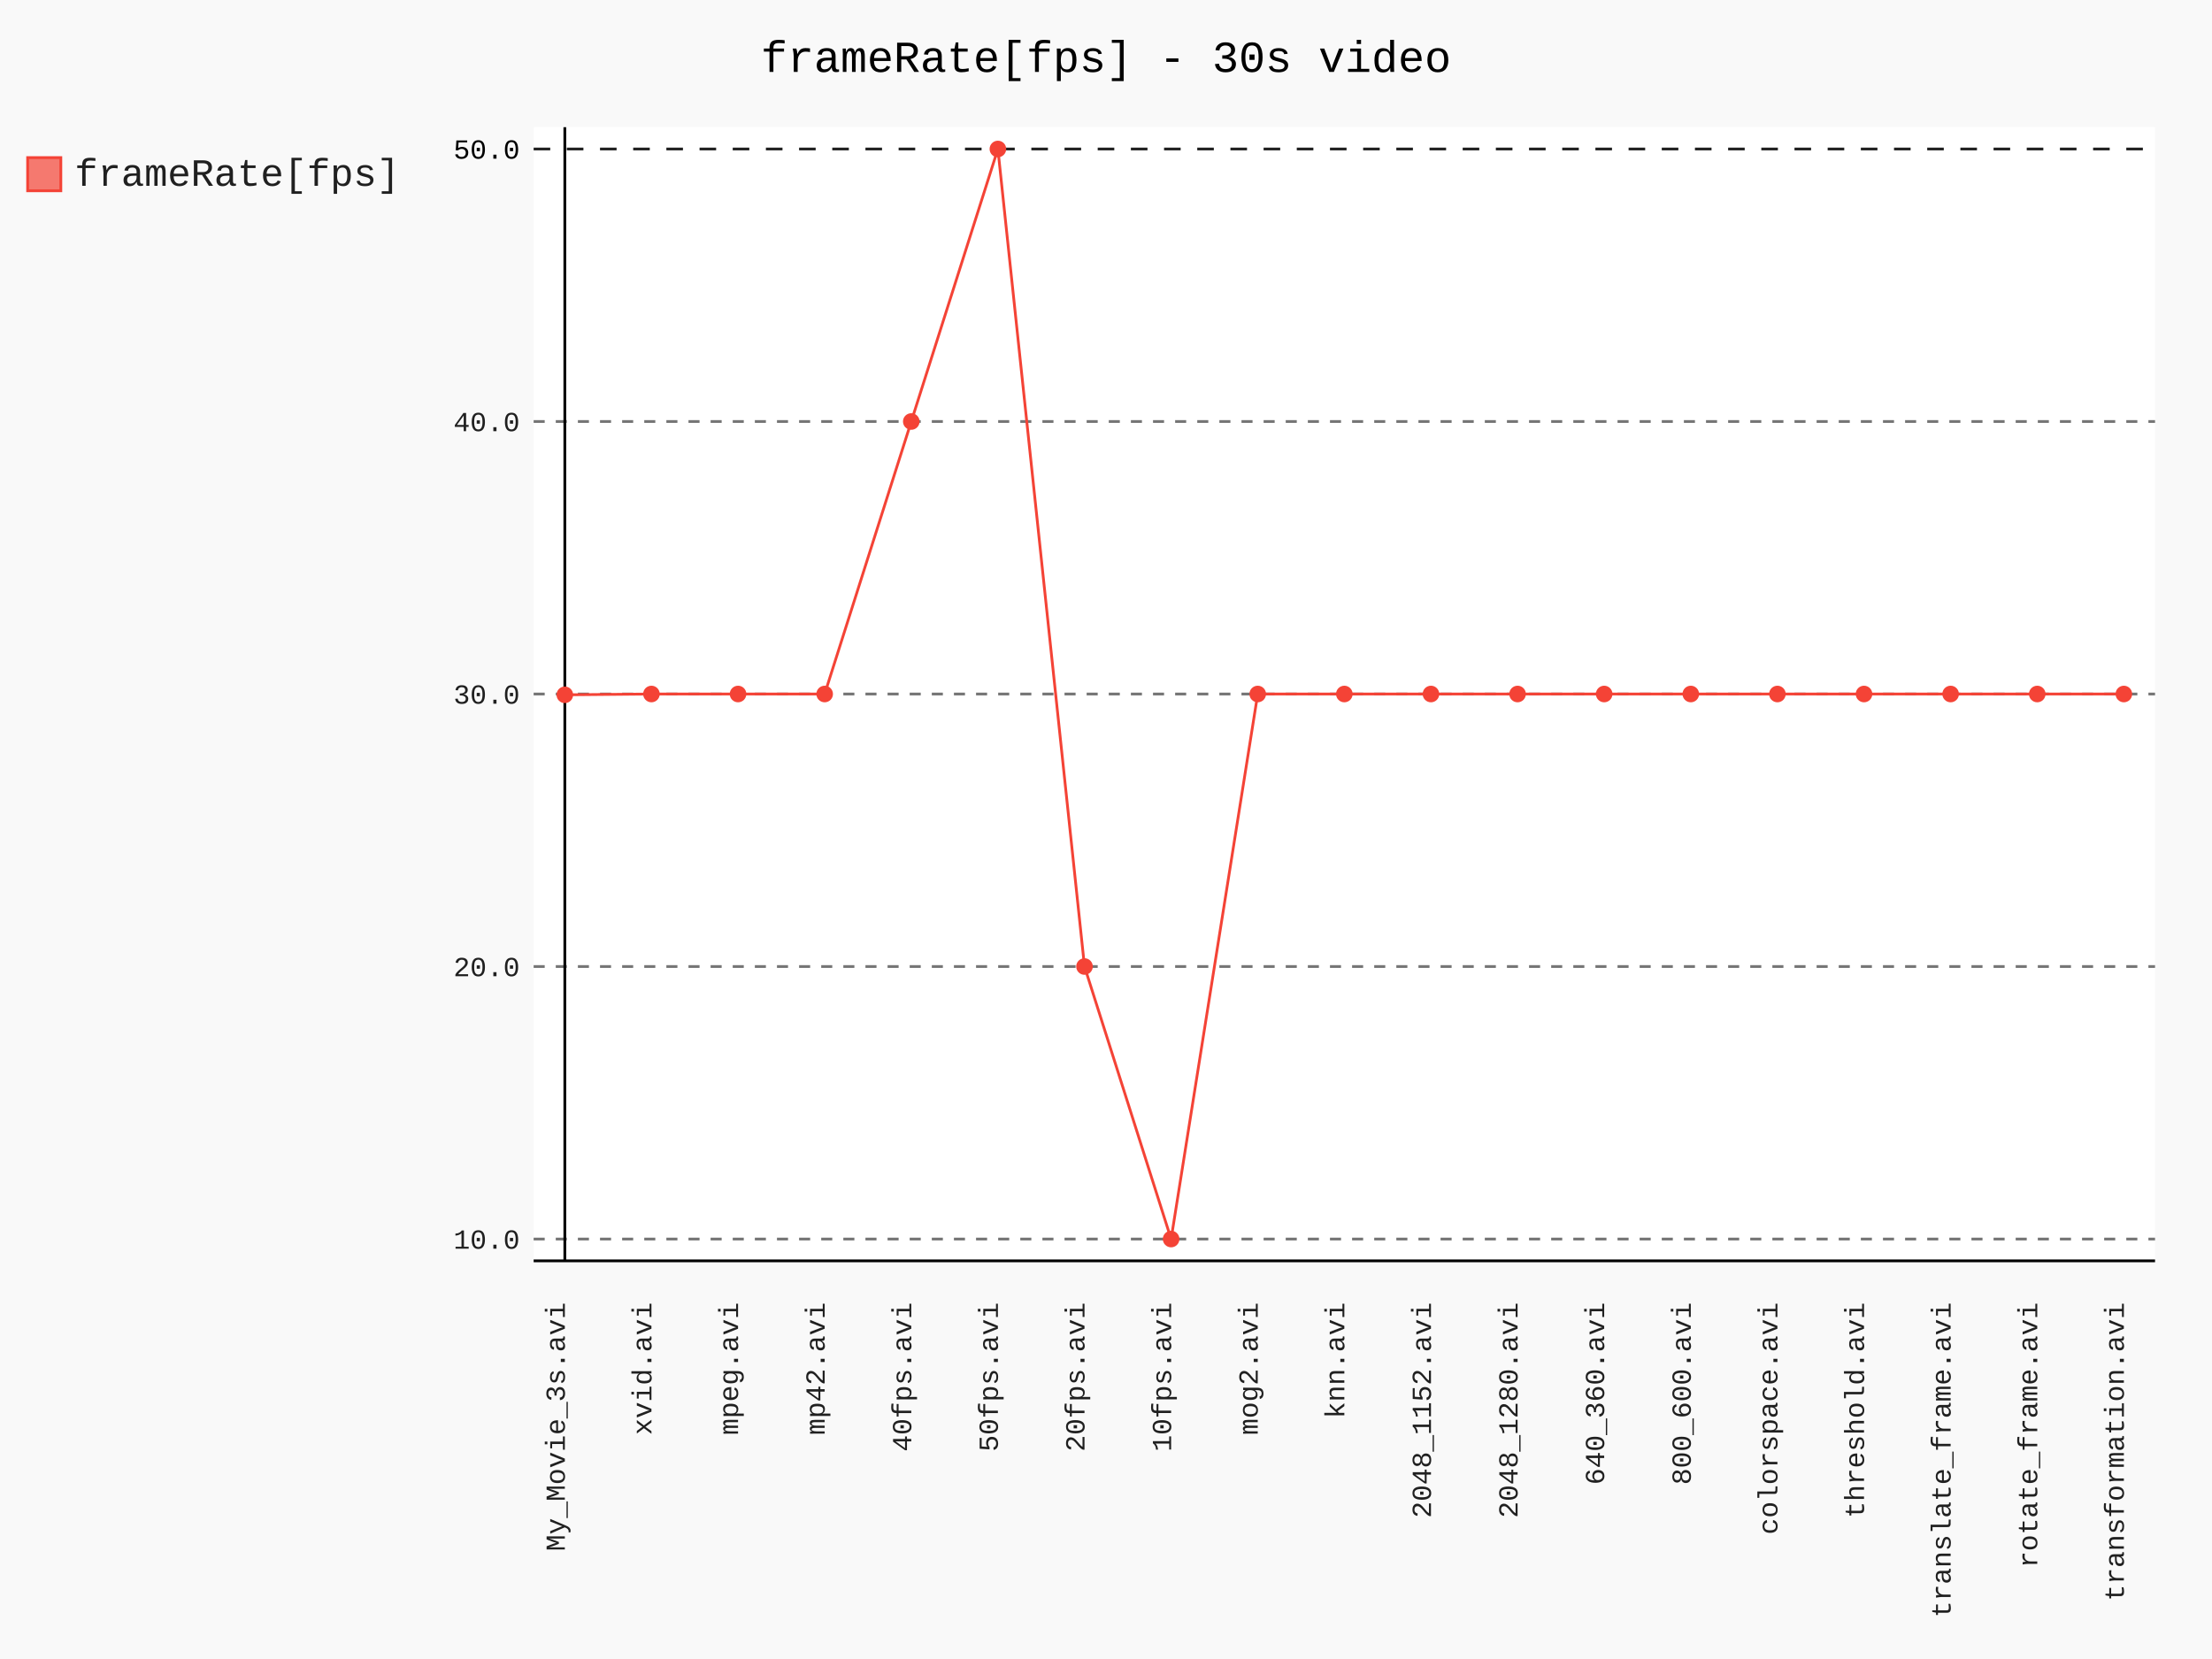
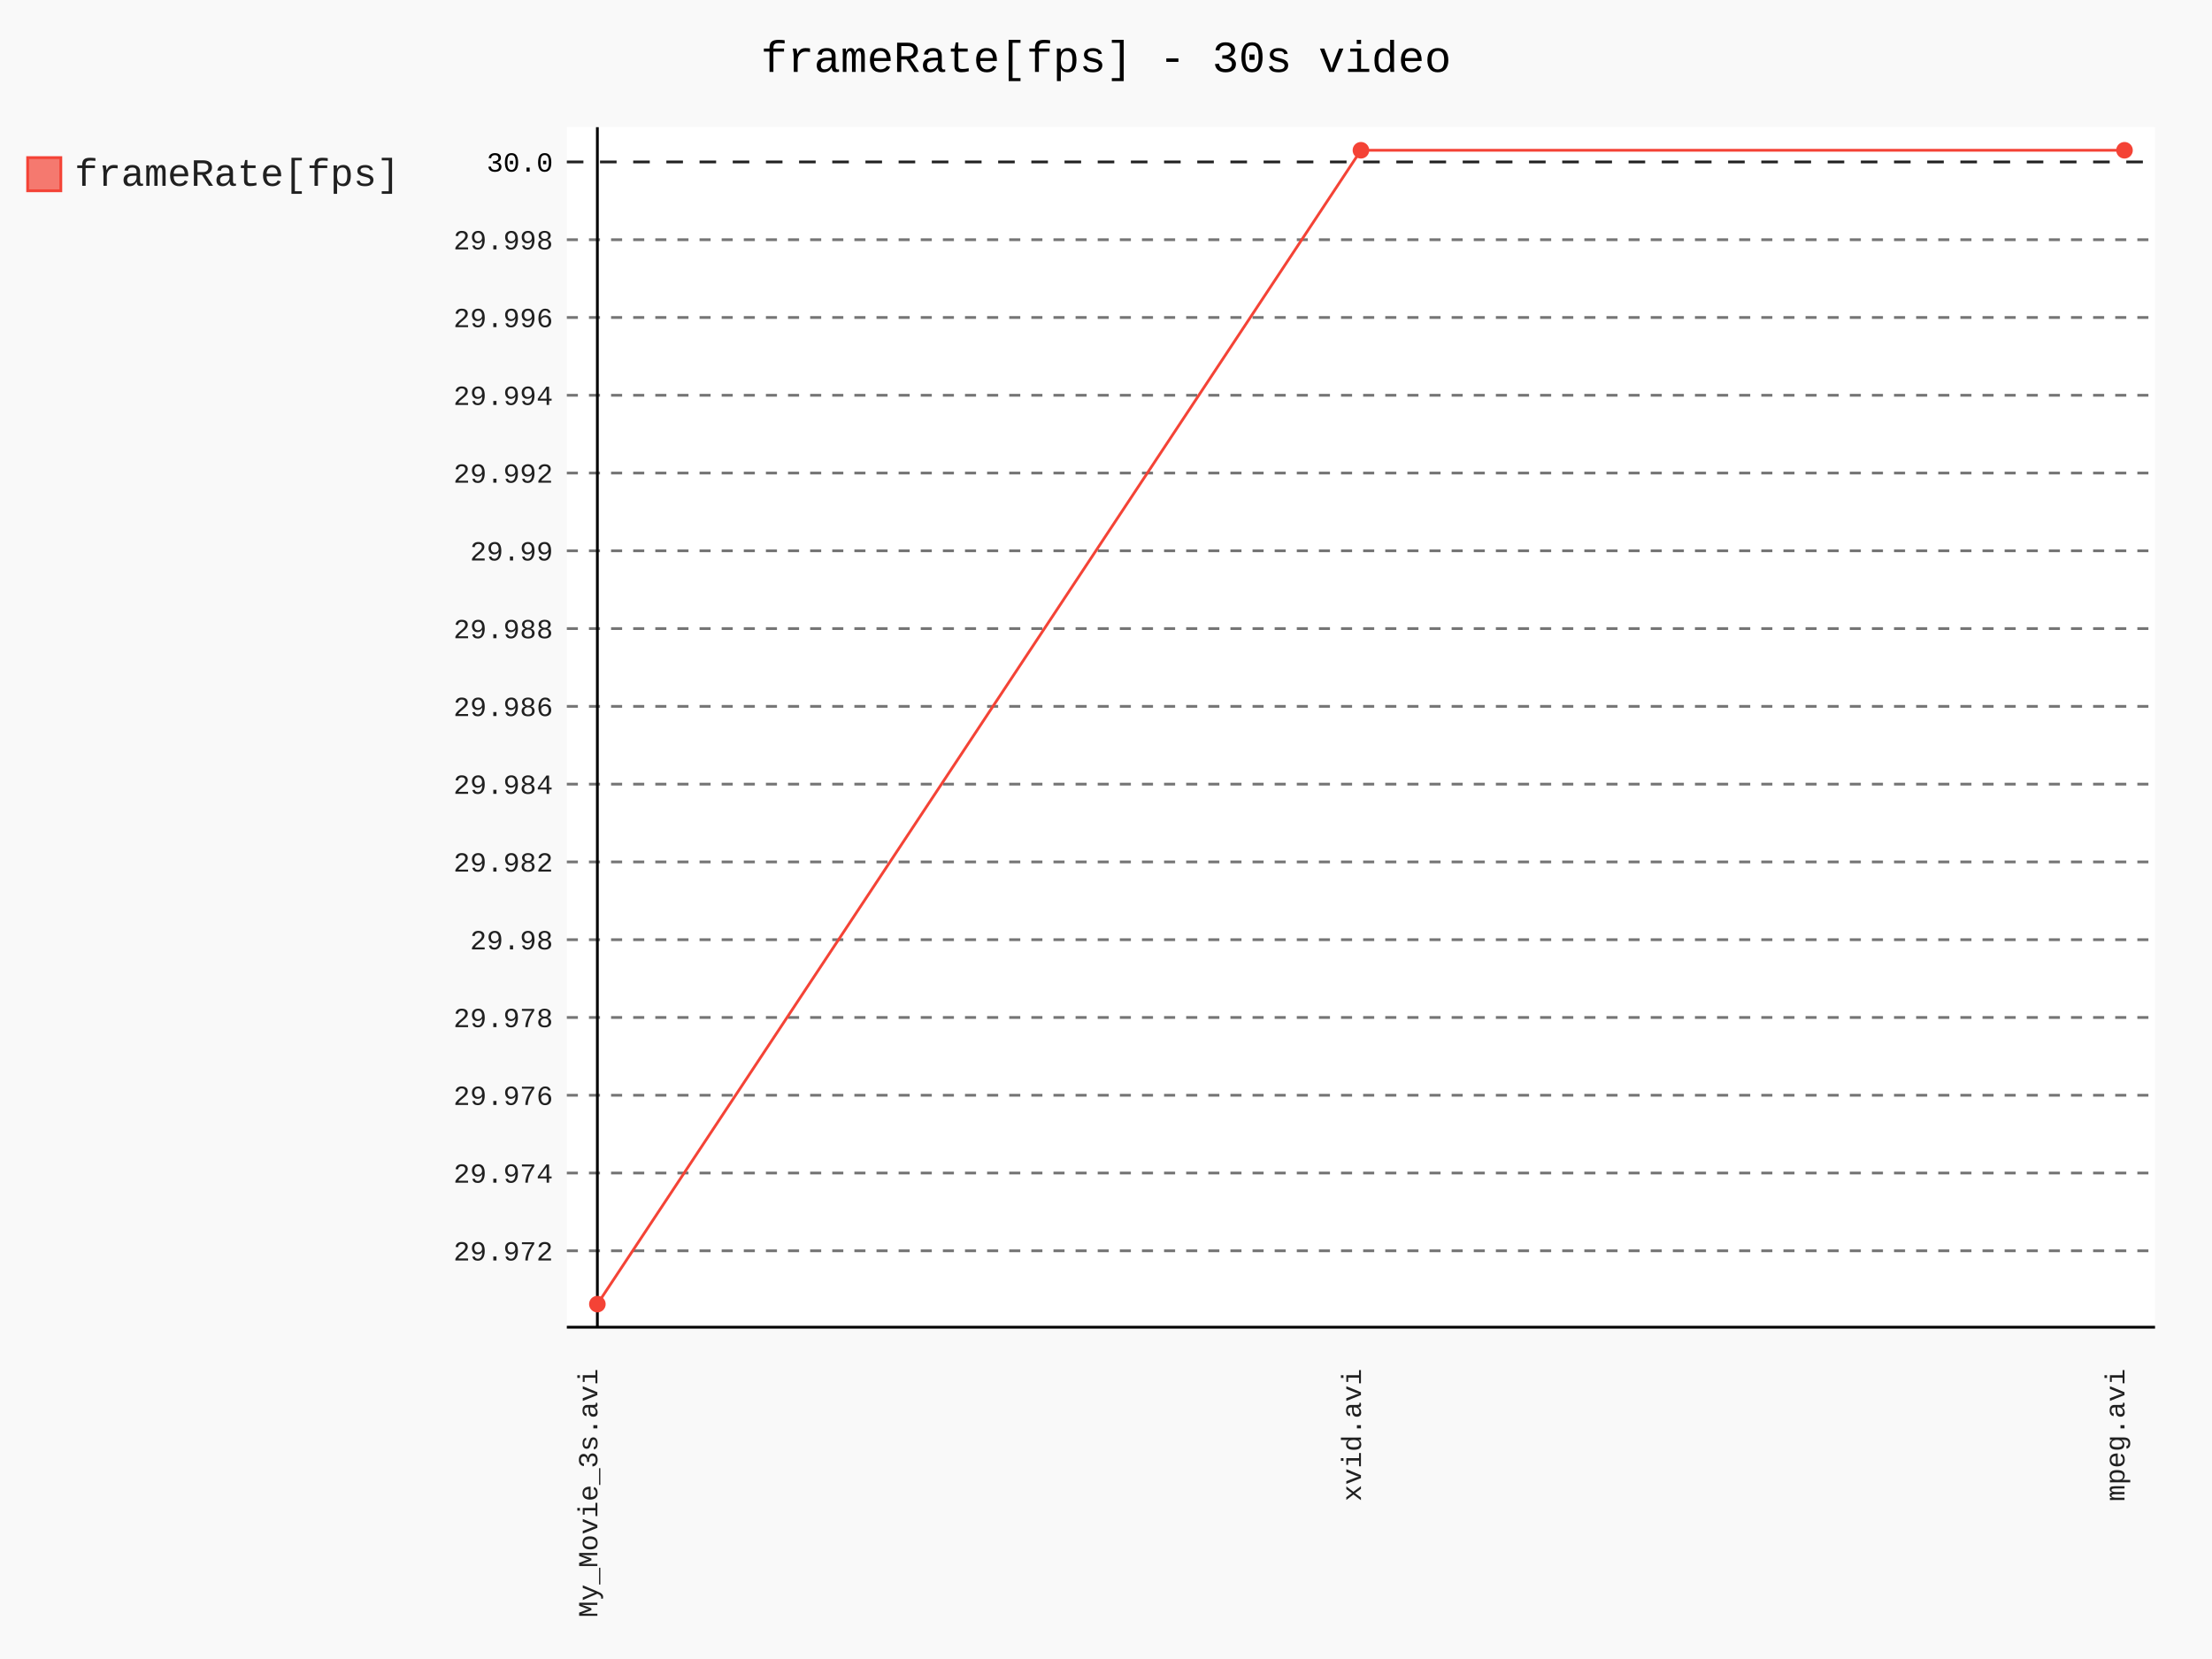
- <svg xmlns="http://www.w3.org/2000/svg" class="pygal-chart" id="chart-13b7e527-ede4-4863-863d-15305446afad" viewBox="0 0 800 600">
+ <svg xmlns="http://www.w3.org/2000/svg" class="pygal-chart" id="chart-dd22e772-7a14-4806-88de-b69501ce1665" viewBox="0 0 800 600">
  <defs>
-     <style type="text/css">#chart-13b7e527-ede4-4863-863d-15305446afad{-webkit-user-select:none;-webkit-font-smoothing:antialiased;font-family:Consolas,"Liberation Mono",Menlo,Courier,monospace}#chart-13b7e527-ede4-4863-863d-15305446afad .title{font-family:Consolas,"Liberation Mono",Menlo,Courier,monospace;font-size:16px}#chart-13b7e527-ede4-4863-863d-15305446afad .legends .legend text{font-family:Consolas,"Liberation Mono",Menlo,Courier,monospace;font-size:14px}#chart-13b7e527-ede4-4863-863d-15305446afad .axis text{font-family:Consolas,"Liberation Mono",Menlo,Courier,monospace;font-size:10px}#chart-13b7e527-ede4-4863-863d-15305446afad .axis text.major{font-family:Consolas,"Liberation Mono",Menlo,Courier,monospace;font-size:10px}#chart-13b7e527-ede4-4863-863d-15305446afad .text-overlay text.value{font-family:Consolas,"Liberation Mono",Menlo,Courier,monospace;font-size:16px}#chart-13b7e527-ede4-4863-863d-15305446afad .text-overlay text.label{font-family:Consolas,"Liberation Mono",Menlo,Courier,monospace;font-size:10px}#chart-13b7e527-ede4-4863-863d-15305446afad .tooltip{font-family:Consolas,"Liberation Mono",Menlo,Courier,monospace;font-size:14px}#chart-13b7e527-ede4-4863-863d-15305446afad text.no_data{font-family:Consolas,"Liberation Mono",Menlo,Courier,monospace;font-size:64px}
- #chart-13b7e527-ede4-4863-863d-15305446afad{background-color:rgba(249,249,249,1)}#chart-13b7e527-ede4-4863-863d-15305446afad path,#chart-13b7e527-ede4-4863-863d-15305446afad line,#chart-13b7e527-ede4-4863-863d-15305446afad rect,#chart-13b7e527-ede4-4863-863d-15305446afad circle{-webkit-transition:150ms;-moz-transition:150ms;transition:150ms}#chart-13b7e527-ede4-4863-863d-15305446afad .graph &gt; .background{fill:rgba(249,249,249,1)}#chart-13b7e527-ede4-4863-863d-15305446afad .plot &gt; .background{fill:rgba(255,255,255,1)}#chart-13b7e527-ede4-4863-863d-15305446afad .graph{fill:rgba(0,0,0,.87)}#chart-13b7e527-ede4-4863-863d-15305446afad text.no_data{fill:rgba(0,0,0,1)}#chart-13b7e527-ede4-4863-863d-15305446afad .title{fill:rgba(0,0,0,1)}#chart-13b7e527-ede4-4863-863d-15305446afad .legends .legend text{fill:rgba(0,0,0,.87)}#chart-13b7e527-ede4-4863-863d-15305446afad .legends .legend:hover text{fill:rgba(0,0,0,1)}#chart-13b7e527-ede4-4863-863d-15305446afad .axis .line{stroke:rgba(0,0,0,1)}#chart-13b7e527-ede4-4863-863d-15305446afad .axis .guide.line{stroke:rgba(0,0,0,.54)}#chart-13b7e527-ede4-4863-863d-15305446afad .axis .major.line{stroke:rgba(0,0,0,.87)}#chart-13b7e527-ede4-4863-863d-15305446afad .axis text.major{fill:rgba(0,0,0,1)}#chart-13b7e527-ede4-4863-863d-15305446afad .axis.y .guides:hover .guide.line,#chart-13b7e527-ede4-4863-863d-15305446afad .line-graph .axis.x .guides:hover .guide.line,#chart-13b7e527-ede4-4863-863d-15305446afad .stackedline-graph .axis.x .guides:hover .guide.line,#chart-13b7e527-ede4-4863-863d-15305446afad .xy-graph .axis.x .guides:hover .guide.line{stroke:rgba(0,0,0,1)}#chart-13b7e527-ede4-4863-863d-15305446afad .axis .guides:hover text{fill:rgba(0,0,0,1)}#chart-13b7e527-ede4-4863-863d-15305446afad .reactive{fill-opacity:.7}#chart-13b7e527-ede4-4863-863d-15305446afad .reactive.active,#chart-13b7e527-ede4-4863-863d-15305446afad .active .reactive{fill-opacity:.8;stroke-width:4}#chart-13b7e527-ede4-4863-863d-15305446afad .series text{fill:rgba(0,0,0,1)}#chart-13b7e527-ede4-4863-863d-15305446afad .tooltip rect{fill:rgba(255,255,255,1);stroke:rgba(0,0,0,1);-webkit-transition:opacity 150ms;-moz-transition:opacity 150ms;transition:opacity 150ms}#chart-13b7e527-ede4-4863-863d-15305446afad .tooltip .label{fill:rgba(0,0,0,.87)}#chart-13b7e527-ede4-4863-863d-15305446afad .tooltip .label{fill:rgba(0,0,0,.87)}#chart-13b7e527-ede4-4863-863d-15305446afad .tooltip .legend{font-size:.8em;fill:rgba(0,0,0,.54)}#chart-13b7e527-ede4-4863-863d-15305446afad .tooltip .x_label{font-size:.6em;fill:rgba(0,0,0,1)}#chart-13b7e527-ede4-4863-863d-15305446afad .tooltip .xlink{font-size:.5em;text-decoration:underline}#chart-13b7e527-ede4-4863-863d-15305446afad .tooltip .value{font-size:1.5em}#chart-13b7e527-ede4-4863-863d-15305446afad .map-element{fill:rgba(255,255,255,1);stroke:rgba(0,0,0,.54) !important}#chart-13b7e527-ede4-4863-863d-15305446afad .map-element .reactive{fill-opacity:inherit}#chart-13b7e527-ede4-4863-863d-15305446afad .color-0,#chart-13b7e527-ede4-4863-863d-15305446afad .color-0 a:visited{stroke:#F44336;fill:#F44336}#chart-13b7e527-ede4-4863-863d-15305446afad .text-overlay .color-0 text{fill:black}
- #chart-13b7e527-ede4-4863-863d-15305446afad text.no_data{text-anchor:middle}#chart-13b7e527-ede4-4863-863d-15305446afad .guide.line{fill:none}#chart-13b7e527-ede4-4863-863d-15305446afad .centered{text-anchor:middle}#chart-13b7e527-ede4-4863-863d-15305446afad .title{text-anchor:middle}#chart-13b7e527-ede4-4863-863d-15305446afad .legends .legend text{fill-opacity:1}#chart-13b7e527-ede4-4863-863d-15305446afad .axis.x text{text-anchor:middle}#chart-13b7e527-ede4-4863-863d-15305446afad .axis.x:not(.web) text[transform]{text-anchor:start}#chart-13b7e527-ede4-4863-863d-15305446afad .axis.x:not(.web) text[transform].backwards{text-anchor:end}#chart-13b7e527-ede4-4863-863d-15305446afad .axis.y text{text-anchor:end}#chart-13b7e527-ede4-4863-863d-15305446afad .axis.y text[transform].backwards{text-anchor:start}#chart-13b7e527-ede4-4863-863d-15305446afad .axis.y2 text{text-anchor:start}#chart-13b7e527-ede4-4863-863d-15305446afad .axis.y2 text[transform].backwards{text-anchor:end}#chart-13b7e527-ede4-4863-863d-15305446afad .axis .guide.line{stroke-dasharray:4,4}#chart-13b7e527-ede4-4863-863d-15305446afad .axis .major.guide.line{stroke-dasharray:6,6}#chart-13b7e527-ede4-4863-863d-15305446afad .horizontal .axis.y .guide.line,#chart-13b7e527-ede4-4863-863d-15305446afad .horizontal .axis.y2 .guide.line,#chart-13b7e527-ede4-4863-863d-15305446afad .vertical .axis.x .guide.line{opacity:0}#chart-13b7e527-ede4-4863-863d-15305446afad .horizontal .axis.always_show .guide.line,#chart-13b7e527-ede4-4863-863d-15305446afad .vertical .axis.always_show .guide.line{opacity:1 !important}#chart-13b7e527-ede4-4863-863d-15305446afad .axis.y .guides:hover .guide.line,#chart-13b7e527-ede4-4863-863d-15305446afad .axis.y2 .guides:hover .guide.line,#chart-13b7e527-ede4-4863-863d-15305446afad .axis.x .guides:hover .guide.line{opacity:1}#chart-13b7e527-ede4-4863-863d-15305446afad .axis .guides:hover text{opacity:1}#chart-13b7e527-ede4-4863-863d-15305446afad .nofill{fill:none}#chart-13b7e527-ede4-4863-863d-15305446afad .subtle-fill{fill-opacity:.2}#chart-13b7e527-ede4-4863-863d-15305446afad .dot{stroke-width:1px;fill-opacity:1}#chart-13b7e527-ede4-4863-863d-15305446afad .dot.active{stroke-width:5px}#chart-13b7e527-ede4-4863-863d-15305446afad .dot.negative{fill:transparent}#chart-13b7e527-ede4-4863-863d-15305446afad text,#chart-13b7e527-ede4-4863-863d-15305446afad tspan{stroke:none !important}#chart-13b7e527-ede4-4863-863d-15305446afad .series text.active{opacity:1}#chart-13b7e527-ede4-4863-863d-15305446afad .tooltip rect{fill-opacity:.95;stroke-width:.5}#chart-13b7e527-ede4-4863-863d-15305446afad .tooltip text{fill-opacity:1}#chart-13b7e527-ede4-4863-863d-15305446afad .showable{visibility:hidden}#chart-13b7e527-ede4-4863-863d-15305446afad .showable.shown{visibility:visible}</style>
+     <style type="text/css">#chart-dd22e772-7a14-4806-88de-b69501ce1665{-webkit-user-select:none;-webkit-font-smoothing:antialiased;font-family:Consolas,"Liberation Mono",Menlo,Courier,monospace}#chart-dd22e772-7a14-4806-88de-b69501ce1665 .title{font-family:Consolas,"Liberation Mono",Menlo,Courier,monospace;font-size:16px}#chart-dd22e772-7a14-4806-88de-b69501ce1665 .legends .legend text{font-family:Consolas,"Liberation Mono",Menlo,Courier,monospace;font-size:14px}#chart-dd22e772-7a14-4806-88de-b69501ce1665 .axis text{font-family:Consolas,"Liberation Mono",Menlo,Courier,monospace;font-size:10px}#chart-dd22e772-7a14-4806-88de-b69501ce1665 .axis text.major{font-family:Consolas,"Liberation Mono",Menlo,Courier,monospace;font-size:10px}#chart-dd22e772-7a14-4806-88de-b69501ce1665 .text-overlay text.value{font-family:Consolas,"Liberation Mono",Menlo,Courier,monospace;font-size:16px}#chart-dd22e772-7a14-4806-88de-b69501ce1665 .text-overlay text.label{font-family:Consolas,"Liberation Mono",Menlo,Courier,monospace;font-size:10px}#chart-dd22e772-7a14-4806-88de-b69501ce1665 .tooltip{font-family:Consolas,"Liberation Mono",Menlo,Courier,monospace;font-size:14px}#chart-dd22e772-7a14-4806-88de-b69501ce1665 text.no_data{font-family:Consolas,"Liberation Mono",Menlo,Courier,monospace;font-size:64px}
+ #chart-dd22e772-7a14-4806-88de-b69501ce1665{background-color:rgba(249,249,249,1)}#chart-dd22e772-7a14-4806-88de-b69501ce1665 path,#chart-dd22e772-7a14-4806-88de-b69501ce1665 line,#chart-dd22e772-7a14-4806-88de-b69501ce1665 rect,#chart-dd22e772-7a14-4806-88de-b69501ce1665 circle{-webkit-transition:150ms;-moz-transition:150ms;transition:150ms}#chart-dd22e772-7a14-4806-88de-b69501ce1665 .graph &gt; .background{fill:rgba(249,249,249,1)}#chart-dd22e772-7a14-4806-88de-b69501ce1665 .plot &gt; .background{fill:rgba(255,255,255,1)}#chart-dd22e772-7a14-4806-88de-b69501ce1665 .graph{fill:rgba(0,0,0,.87)}#chart-dd22e772-7a14-4806-88de-b69501ce1665 text.no_data{fill:rgba(0,0,0,1)}#chart-dd22e772-7a14-4806-88de-b69501ce1665 .title{fill:rgba(0,0,0,1)}#chart-dd22e772-7a14-4806-88de-b69501ce1665 .legends .legend text{fill:rgba(0,0,0,.87)}#chart-dd22e772-7a14-4806-88de-b69501ce1665 .legends .legend:hover text{fill:rgba(0,0,0,1)}#chart-dd22e772-7a14-4806-88de-b69501ce1665 .axis .line{stroke:rgba(0,0,0,1)}#chart-dd22e772-7a14-4806-88de-b69501ce1665 .axis .guide.line{stroke:rgba(0,0,0,.54)}#chart-dd22e772-7a14-4806-88de-b69501ce1665 .axis .major.line{stroke:rgba(0,0,0,.87)}#chart-dd22e772-7a14-4806-88de-b69501ce1665 .axis text.major{fill:rgba(0,0,0,1)}#chart-dd22e772-7a14-4806-88de-b69501ce1665 .axis.y .guides:hover .guide.line,#chart-dd22e772-7a14-4806-88de-b69501ce1665 .line-graph .axis.x .guides:hover .guide.line,#chart-dd22e772-7a14-4806-88de-b69501ce1665 .stackedline-graph .axis.x .guides:hover .guide.line,#chart-dd22e772-7a14-4806-88de-b69501ce1665 .xy-graph .axis.x .guides:hover .guide.line{stroke:rgba(0,0,0,1)}#chart-dd22e772-7a14-4806-88de-b69501ce1665 .axis .guides:hover text{fill:rgba(0,0,0,1)}#chart-dd22e772-7a14-4806-88de-b69501ce1665 .reactive{fill-opacity:.7}#chart-dd22e772-7a14-4806-88de-b69501ce1665 .reactive.active,#chart-dd22e772-7a14-4806-88de-b69501ce1665 .active .reactive{fill-opacity:.8;stroke-width:4}#chart-dd22e772-7a14-4806-88de-b69501ce1665 .series text{fill:rgba(0,0,0,1)}#chart-dd22e772-7a14-4806-88de-b69501ce1665 .tooltip rect{fill:rgba(255,255,255,1);stroke:rgba(0,0,0,1);-webkit-transition:opacity 150ms;-moz-transition:opacity 150ms;transition:opacity 150ms}#chart-dd22e772-7a14-4806-88de-b69501ce1665 .tooltip .label{fill:rgba(0,0,0,.87)}#chart-dd22e772-7a14-4806-88de-b69501ce1665 .tooltip .label{fill:rgba(0,0,0,.87)}#chart-dd22e772-7a14-4806-88de-b69501ce1665 .tooltip .legend{font-size:.8em;fill:rgba(0,0,0,.54)}#chart-dd22e772-7a14-4806-88de-b69501ce1665 .tooltip .x_label{font-size:.6em;fill:rgba(0,0,0,1)}#chart-dd22e772-7a14-4806-88de-b69501ce1665 .tooltip .xlink{font-size:.5em;text-decoration:underline}#chart-dd22e772-7a14-4806-88de-b69501ce1665 .tooltip .value{font-size:1.5em}#chart-dd22e772-7a14-4806-88de-b69501ce1665 .map-element{fill:rgba(255,255,255,1);stroke:rgba(0,0,0,.54) !important}#chart-dd22e772-7a14-4806-88de-b69501ce1665 .map-element .reactive{fill-opacity:inherit}#chart-dd22e772-7a14-4806-88de-b69501ce1665 .color-0,#chart-dd22e772-7a14-4806-88de-b69501ce1665 .color-0 a:visited{stroke:#F44336;fill:#F44336}#chart-dd22e772-7a14-4806-88de-b69501ce1665 .text-overlay .color-0 text{fill:black}
+ #chart-dd22e772-7a14-4806-88de-b69501ce1665 text.no_data{text-anchor:middle}#chart-dd22e772-7a14-4806-88de-b69501ce1665 .guide.line{fill:none}#chart-dd22e772-7a14-4806-88de-b69501ce1665 .centered{text-anchor:middle}#chart-dd22e772-7a14-4806-88de-b69501ce1665 .title{text-anchor:middle}#chart-dd22e772-7a14-4806-88de-b69501ce1665 .legends .legend text{fill-opacity:1}#chart-dd22e772-7a14-4806-88de-b69501ce1665 .axis.x text{text-anchor:middle}#chart-dd22e772-7a14-4806-88de-b69501ce1665 .axis.x:not(.web) text[transform]{text-anchor:start}#chart-dd22e772-7a14-4806-88de-b69501ce1665 .axis.x:not(.web) text[transform].backwards{text-anchor:end}#chart-dd22e772-7a14-4806-88de-b69501ce1665 .axis.y text{text-anchor:end}#chart-dd22e772-7a14-4806-88de-b69501ce1665 .axis.y text[transform].backwards{text-anchor:start}#chart-dd22e772-7a14-4806-88de-b69501ce1665 .axis.y2 text{text-anchor:start}#chart-dd22e772-7a14-4806-88de-b69501ce1665 .axis.y2 text[transform].backwards{text-anchor:end}#chart-dd22e772-7a14-4806-88de-b69501ce1665 .axis .guide.line{stroke-dasharray:4,4}#chart-dd22e772-7a14-4806-88de-b69501ce1665 .axis .major.guide.line{stroke-dasharray:6,6}#chart-dd22e772-7a14-4806-88de-b69501ce1665 .horizontal .axis.y .guide.line,#chart-dd22e772-7a14-4806-88de-b69501ce1665 .horizontal .axis.y2 .guide.line,#chart-dd22e772-7a14-4806-88de-b69501ce1665 .vertical .axis.x .guide.line{opacity:0}#chart-dd22e772-7a14-4806-88de-b69501ce1665 .horizontal .axis.always_show .guide.line,#chart-dd22e772-7a14-4806-88de-b69501ce1665 .vertical .axis.always_show .guide.line{opacity:1 !important}#chart-dd22e772-7a14-4806-88de-b69501ce1665 .axis.y .guides:hover .guide.line,#chart-dd22e772-7a14-4806-88de-b69501ce1665 .axis.y2 .guides:hover .guide.line,#chart-dd22e772-7a14-4806-88de-b69501ce1665 .axis.x .guides:hover .guide.line{opacity:1}#chart-dd22e772-7a14-4806-88de-b69501ce1665 .axis .guides:hover text{opacity:1}#chart-dd22e772-7a14-4806-88de-b69501ce1665 .nofill{fill:none}#chart-dd22e772-7a14-4806-88de-b69501ce1665 .subtle-fill{fill-opacity:.2}#chart-dd22e772-7a14-4806-88de-b69501ce1665 .dot{stroke-width:1px;fill-opacity:1}#chart-dd22e772-7a14-4806-88de-b69501ce1665 .dot.active{stroke-width:5px}#chart-dd22e772-7a14-4806-88de-b69501ce1665 .dot.negative{fill:transparent}#chart-dd22e772-7a14-4806-88de-b69501ce1665 text,#chart-dd22e772-7a14-4806-88de-b69501ce1665 tspan{stroke:none !important}#chart-dd22e772-7a14-4806-88de-b69501ce1665 .series text.active{opacity:1}#chart-dd22e772-7a14-4806-88de-b69501ce1665 .tooltip rect{fill-opacity:.95;stroke-width:.5}#chart-dd22e772-7a14-4806-88de-b69501ce1665 .tooltip text{fill-opacity:1}#chart-dd22e772-7a14-4806-88de-b69501ce1665 .showable{visibility:hidden}#chart-dd22e772-7a14-4806-88de-b69501ce1665 .showable.shown{visibility:visible}</style>
  </defs>
  <g class="graph line-graph vertical">
    <rect class="background" height="600" width="800" x="0" y="0" />
-     <g class="plot" transform="translate(193, 46)">
-       <rect class="background" height="410.0" width="586.4" x="0" y="0" />
+     <g class="plot" transform="translate(205, 46)">
+       <rect class="background" height="434.0" width="574.4" x="0" y="0" />
      <g class="axis y">
-         <path class="line" d="M0 410 h586.4" />
+         <path class="line" d="M0 434 h574.4" />
        <g class="guides">
-           <path class="guide line" d="M0 402.115 h586.4" />
-           <text class="" x="-5" y="405.615">10.0</text>
+           <path class="guide line" d="M0 406.369 h574.4" />
+           <text class="" x="-5" y="409.869">29.972</text>
        </g>
        <g class="guides">
-           <path class="guide line" d="M0 303.558 h586.4" />
-           <text class="" x="-5" y="307.058">20.0</text>
+           <path class="guide line" d="M0 378.24 h574.4" />
+           <text class="" x="-5" y="381.74">29.974</text>
        </g>
        <g class="guides">
-           <path class="guide line" d="M0 205 h586.4" />
-           <text class="" x="-5" y="208.5">30.0</text>
+           <path class="guide line" d="M0 350.111 h574.4" />
+           <text class="" x="-5" y="353.611">29.976</text>
        </g>
        <g class="guides">
-           <path class="guide line" d="M0 106.442 h586.4" />
-           <text class="" x="-5" y="109.942">40.0</text>
+           <path class="guide line" d="M0 321.982 h574.4" />
+           <text class="" x="-5" y="325.482">29.978</text>
        </g>
        <g class="guides">
-           <path class="major guide line" d="M0 7.885 h586.4" />
-           <text class="major" x="-5" y="11.385">50.0</text>
+           <path class="guide line" d="M0 293.853 h574.4" />
+           <text class="" x="-5" y="297.353">29.98</text>
+         </g>
+         <g class="guides">
+           <path class="guide line" d="M0 265.725 h574.4" />
+           <text class="" x="-5" y="269.225">29.982</text>
+         </g>
+         <g class="guides">
+           <path class="guide line" d="M0 237.596 h574.4" />
+           <text class="" x="-5" y="241.096">29.984</text>
+         </g>
+         <g class="guides">
+           <path class="guide line" d="M0 209.467 h574.4" />
+           <text class="" x="-5" y="212.967">29.986</text>
+         </g>
+         <g class="guides">
+           <path class="guide line" d="M0 181.338 h574.4" />
+           <text class="" x="-5" y="184.838">29.988</text>
+         </g>
+         <g class="guides">
+           <path class="guide line" d="M0 153.209 h574.4" />
+           <text class="" x="-5" y="156.709">29.99</text>
+         </g>
+         <g class="guides">
+           <path class="guide line" d="M0 125.081 h574.4" />
+           <text class="" x="-5" y="128.581">29.992</text>
+         </g>
+         <g class="guides">
+           <path class="guide line" d="M0 96.952 h574.4" />
+           <text class="" x="-5" y="100.452">29.994</text>
+         </g>
+         <g class="guides">
+           <path class="guide line" d="M0 68.823 h574.4" />
+           <text class="" x="-5" y="72.323">29.996</text>
+         </g>
+         <g class="guides">
+           <path class="guide line" d="M0 40.694 h574.4" />
+           <text class="" x="-5" y="44.194">29.998</text>
+         </g>
+         <g class="guides">
+           <path class="major guide line" d="M0 12.566 h574.4" />
+           <text class="major" x="-5" y="16.066">30.0</text>
        </g>
      </g>
      <g class="axis x">
        <g class="guides">
-           <path class="line" d="M11.277 0 v410" />
-           <text class="backwards" transform="rotate(270 11.27692 425)" x="11.277" y="425.0">My_Movie_3s.avi</text>
+           <path class="line" d="M11.046 0 v434" />
+           <text class="backwards" transform="rotate(270 11.04615 449)" x="11.046" y="449.0">My_Movie_3s.avi</text>
        </g>
        <g class="guides">
-           <path class="guide line" d="M42.602 0 v410" />
-           <text class="backwards" transform="rotate(270 42.60171 425)" x="42.602" y="425.0">xvid.avi</text>
+           <path class="guide line" d="M287.2 0 v434" />
+           <text class="backwards" transform="rotate(270 287.2 449)" x="287.2" y="449.0">xvid.avi</text>
        </g>
        <g class="guides">
-           <path class="guide line" d="M73.926 0 v410" />
-           <text class="backwards" transform="rotate(270 73.9265 425)" x="73.926" y="425.0">mpeg.avi</text>
-         </g>
-         <g class="guides">
-           <path class="guide line" d="M105.251 0 v410" />
-           <text class="backwards" transform="rotate(270 105.2513 425)" x="105.251" y="425.0">mp42.avi</text>
-         </g>
-         <g class="guides">
-           <path class="guide line" d="M136.576 0 v410" />
-           <text class="backwards" transform="rotate(270 136.5761 425)" x="136.576" y="425.0">40fps.avi</text>
-         </g>
-         <g class="guides">
-           <path class="guide line" d="M167.901 0 v410" />
-           <text class="backwards" transform="rotate(270 167.9009 425)" x="167.901" y="425.0">50fps.avi</text>
-         </g>
-         <g class="guides">
-           <path class="guide line" d="M199.226 0 v410" />
-           <text class="backwards" transform="rotate(270 199.2256 425)" x="199.226" y="425.0">20fps.avi</text>
-         </g>
-         <g class="guides">
-           <path class="guide line" d="M230.55 0 v410" />
-           <text class="backwards" transform="rotate(270 230.5504 425)" x="230.55" y="425.0">10fps.avi</text>
-         </g>
-         <g class="guides">
-           <path class="guide line" d="M261.875 0 v410" />
-           <text class="backwards" transform="rotate(270 261.8752 425)" x="261.875" y="425.0">mog2.avi</text>
-         </g>
-         <g class="guides">
-           <path class="guide line" d="M293.2 0 v410" />
-           <text class="backwards" transform="rotate(270 293.2 425)" x="293.2" y="425.0">knn.avi</text>
-         </g>
-         <g class="guides">
-           <path class="guide line" d="M324.525 0 v410" />
-           <text class="backwards" transform="rotate(270 324.5248 425)" x="324.525" y="425.0">2048_1152.avi</text>
-         </g>
-         <g class="guides">
-           <path class="guide line" d="M355.85 0 v410" />
-           <text class="backwards" transform="rotate(270 355.8496 425)" x="355.85" y="425.0">2048_1280.avi</text>
-         </g>
-         <g class="guides">
-           <path class="guide line" d="M387.174 0 v410" />
-           <text class="backwards" transform="rotate(270 387.1744 425)" x="387.174" y="425.0">640_360.avi</text>
-         </g>
-         <g class="guides">
-           <path class="guide line" d="M418.499 0 v410" />
-           <text class="backwards" transform="rotate(270 418.4991 425)" x="418.499" y="425.0">800_600.avi</text>
-         </g>
-         <g class="guides">
-           <path class="guide line" d="M449.824 0 v410" />
-           <text class="backwards" transform="rotate(270 449.8239 425)" x="449.824" y="425.0">colorspace.avi</text>
-         </g>
-         <g class="guides">
-           <path class="guide line" d="M481.149 0 v410" />
-           <text class="backwards" transform="rotate(270 481.1487 425)" x="481.149" y="425.0">threshold.avi</text>
-         </g>
-         <g class="guides">
-           <path class="guide line" d="M512.474 0 v410" />
-           <text class="backwards" transform="rotate(270 512.4735 425)" x="512.474" y="425.0">translate_frame.avi</text>
-         </g>
-         <g class="guides">
-           <path class="guide line" d="M543.798 0 v410" />
-           <text class="backwards" transform="rotate(270 543.7983 425)" x="543.798" y="425.0">rotate_frame.avi</text>
-         </g>
-         <g class="guides">
-           <path class="guide line" d="M575.123 0 v410" />
-           <text class="backwards" transform="rotate(270 575.1231 425)" x="575.123" y="425.0">transformation.avi</text>
+           <path class="guide line" d="M563.354 0 v434" />
+           <text class="backwards" transform="rotate(270 563.3538 449)" x="563.354" y="449.0">mpeg.avi</text>
        </g>
      </g>
      <g class="series serie-0 color-0">
-         <path class="line reactive nofill" d="M11.277 205.289 L42.602 204.997 73.926 204.997 105.251 204.997 136.576 106.442 167.901 7.885 199.226 303.558 230.55 402.115 261.875 204.997 293.2 204.997 324.525 204.997 355.85 204.997 387.174 204.997 418.499 204.997 449.824 204.997 481.149 204.997 512.474 204.997 543.798 204.997 575.123 204.997" />
+         <path class="line reactive nofill" d="M11.046 425.654 L287.2 8.346 563.354 8.346" />
      </g>
    </g>
    <g class="titles">
      <text class="title plot_title" x="400.0" y="26">frameRate[fps] - 30s video</text>
    </g>
-     <g class="plot overlay" transform="translate(193, 46)">
+     <g class="plot overlay" transform="translate(205, 46)">
      <g class="series serie-0 color-0">
        <g class="dots">
-           <circle class="dot reactive tooltip-trigger" cx="11.277" cy="205.289" r="2.5" />
+           <circle class="dot reactive tooltip-trigger" cx="11.046" cy="425.654" r="2.5" />
        </g>
        <g class="dots">
-           <circle class="dot reactive tooltip-trigger" cx="42.602" cy="204.997" r="2.5" />
+           <circle class="dot reactive tooltip-trigger" cx="287.2" cy="8.346" r="2.5" />
        </g>
        <g class="dots">
-           <circle class="dot reactive tooltip-trigger" cx="73.926" cy="204.997" r="2.5" />
-         </g>
-         <g class="dots">
-           <circle class="dot reactive tooltip-trigger" cx="105.251" cy="204.997" r="2.5" />
-         </g>
-         <g class="dots">
-           <circle class="dot reactive tooltip-trigger" cx="136.576" cy="106.442" r="2.5" />
-         </g>
-         <g class="dots">
-           <circle class="dot reactive tooltip-trigger" cx="167.901" cy="7.885" r="2.5" />
-         </g>
-         <g class="dots">
-           <circle class="dot reactive tooltip-trigger" cx="199.226" cy="303.558" r="2.5" />
-         </g>
-         <g class="dots">
-           <circle class="dot reactive tooltip-trigger" cx="230.55" cy="402.115" r="2.5" />
-         </g>
-         <g class="dots">
-           <circle class="dot reactive tooltip-trigger" cx="261.875" cy="204.997" r="2.5" />
-         </g>
-         <g class="dots">
-           <circle class="dot reactive tooltip-trigger" cx="293.2" cy="204.997" r="2.5" />
-         </g>
-         <g class="dots">
-           <circle class="dot reactive tooltip-trigger" cx="324.525" cy="204.997" r="2.5" />
-         </g>
-         <g class="dots">
-           <circle class="dot reactive tooltip-trigger" cx="355.85" cy="204.997" r="2.5" />
-         </g>
-         <g class="dots">
-           <circle class="dot reactive tooltip-trigger" cx="387.174" cy="204.997" r="2.5" />
-         </g>
-         <g class="dots">
-           <circle class="dot reactive tooltip-trigger" cx="418.499" cy="204.997" r="2.5" />
-         </g>
-         <g class="dots">
-           <circle class="dot reactive tooltip-trigger" cx="449.824" cy="204.997" r="2.5" />
-         </g>
-         <g class="dots">
-           <circle class="dot reactive tooltip-trigger" cx="481.149" cy="204.997" r="2.5" />
-         </g>
-         <g class="dots">
-           <circle class="dot reactive tooltip-trigger" cx="512.474" cy="204.997" r="2.5" />
-         </g>
-         <g class="dots">
-           <circle class="dot reactive tooltip-trigger" cx="543.798" cy="204.997" r="2.5" />
-         </g>
-         <g class="dots">
-           <circle class="dot reactive tooltip-trigger" cx="575.123" cy="204.997" r="2.5" />
+           <circle class="dot reactive tooltip-trigger" cx="563.354" cy="8.346" r="2.5" />
        </g>
      </g>
    </g>
-     <g class="plot text-overlay" transform="translate(193, 46)">
+     <g class="plot text-overlay" transform="translate(205, 46)">
      <g class="series serie-0 color-0" />
    </g>
-     <g class="plot tooltip-overlay" transform="translate(193, 46)">
+     <g class="plot tooltip-overlay" transform="translate(205, 46)">
      <g class="tooltip" style="opacity: 0" transform="translate(0 0)">
        <rect class="tooltip-box" height="0" rx="0" ry="0" width="0" />
        <g class="text" />
      </g>
    </g>
    <g class="legends" transform="translate(10, 56)">
      <g class="legend reactive activate-serie" id="activate-serie-0">
        <rect class="color-0 reactive" height="12" width="12" x="0.0" y="1.0" />
        <text x="17.0" y="11.2">frameRate[fps]</text>
      </g>
    </g>
    <g class="legends" transform="translate(790, 56)" />
  </g>
</svg>
